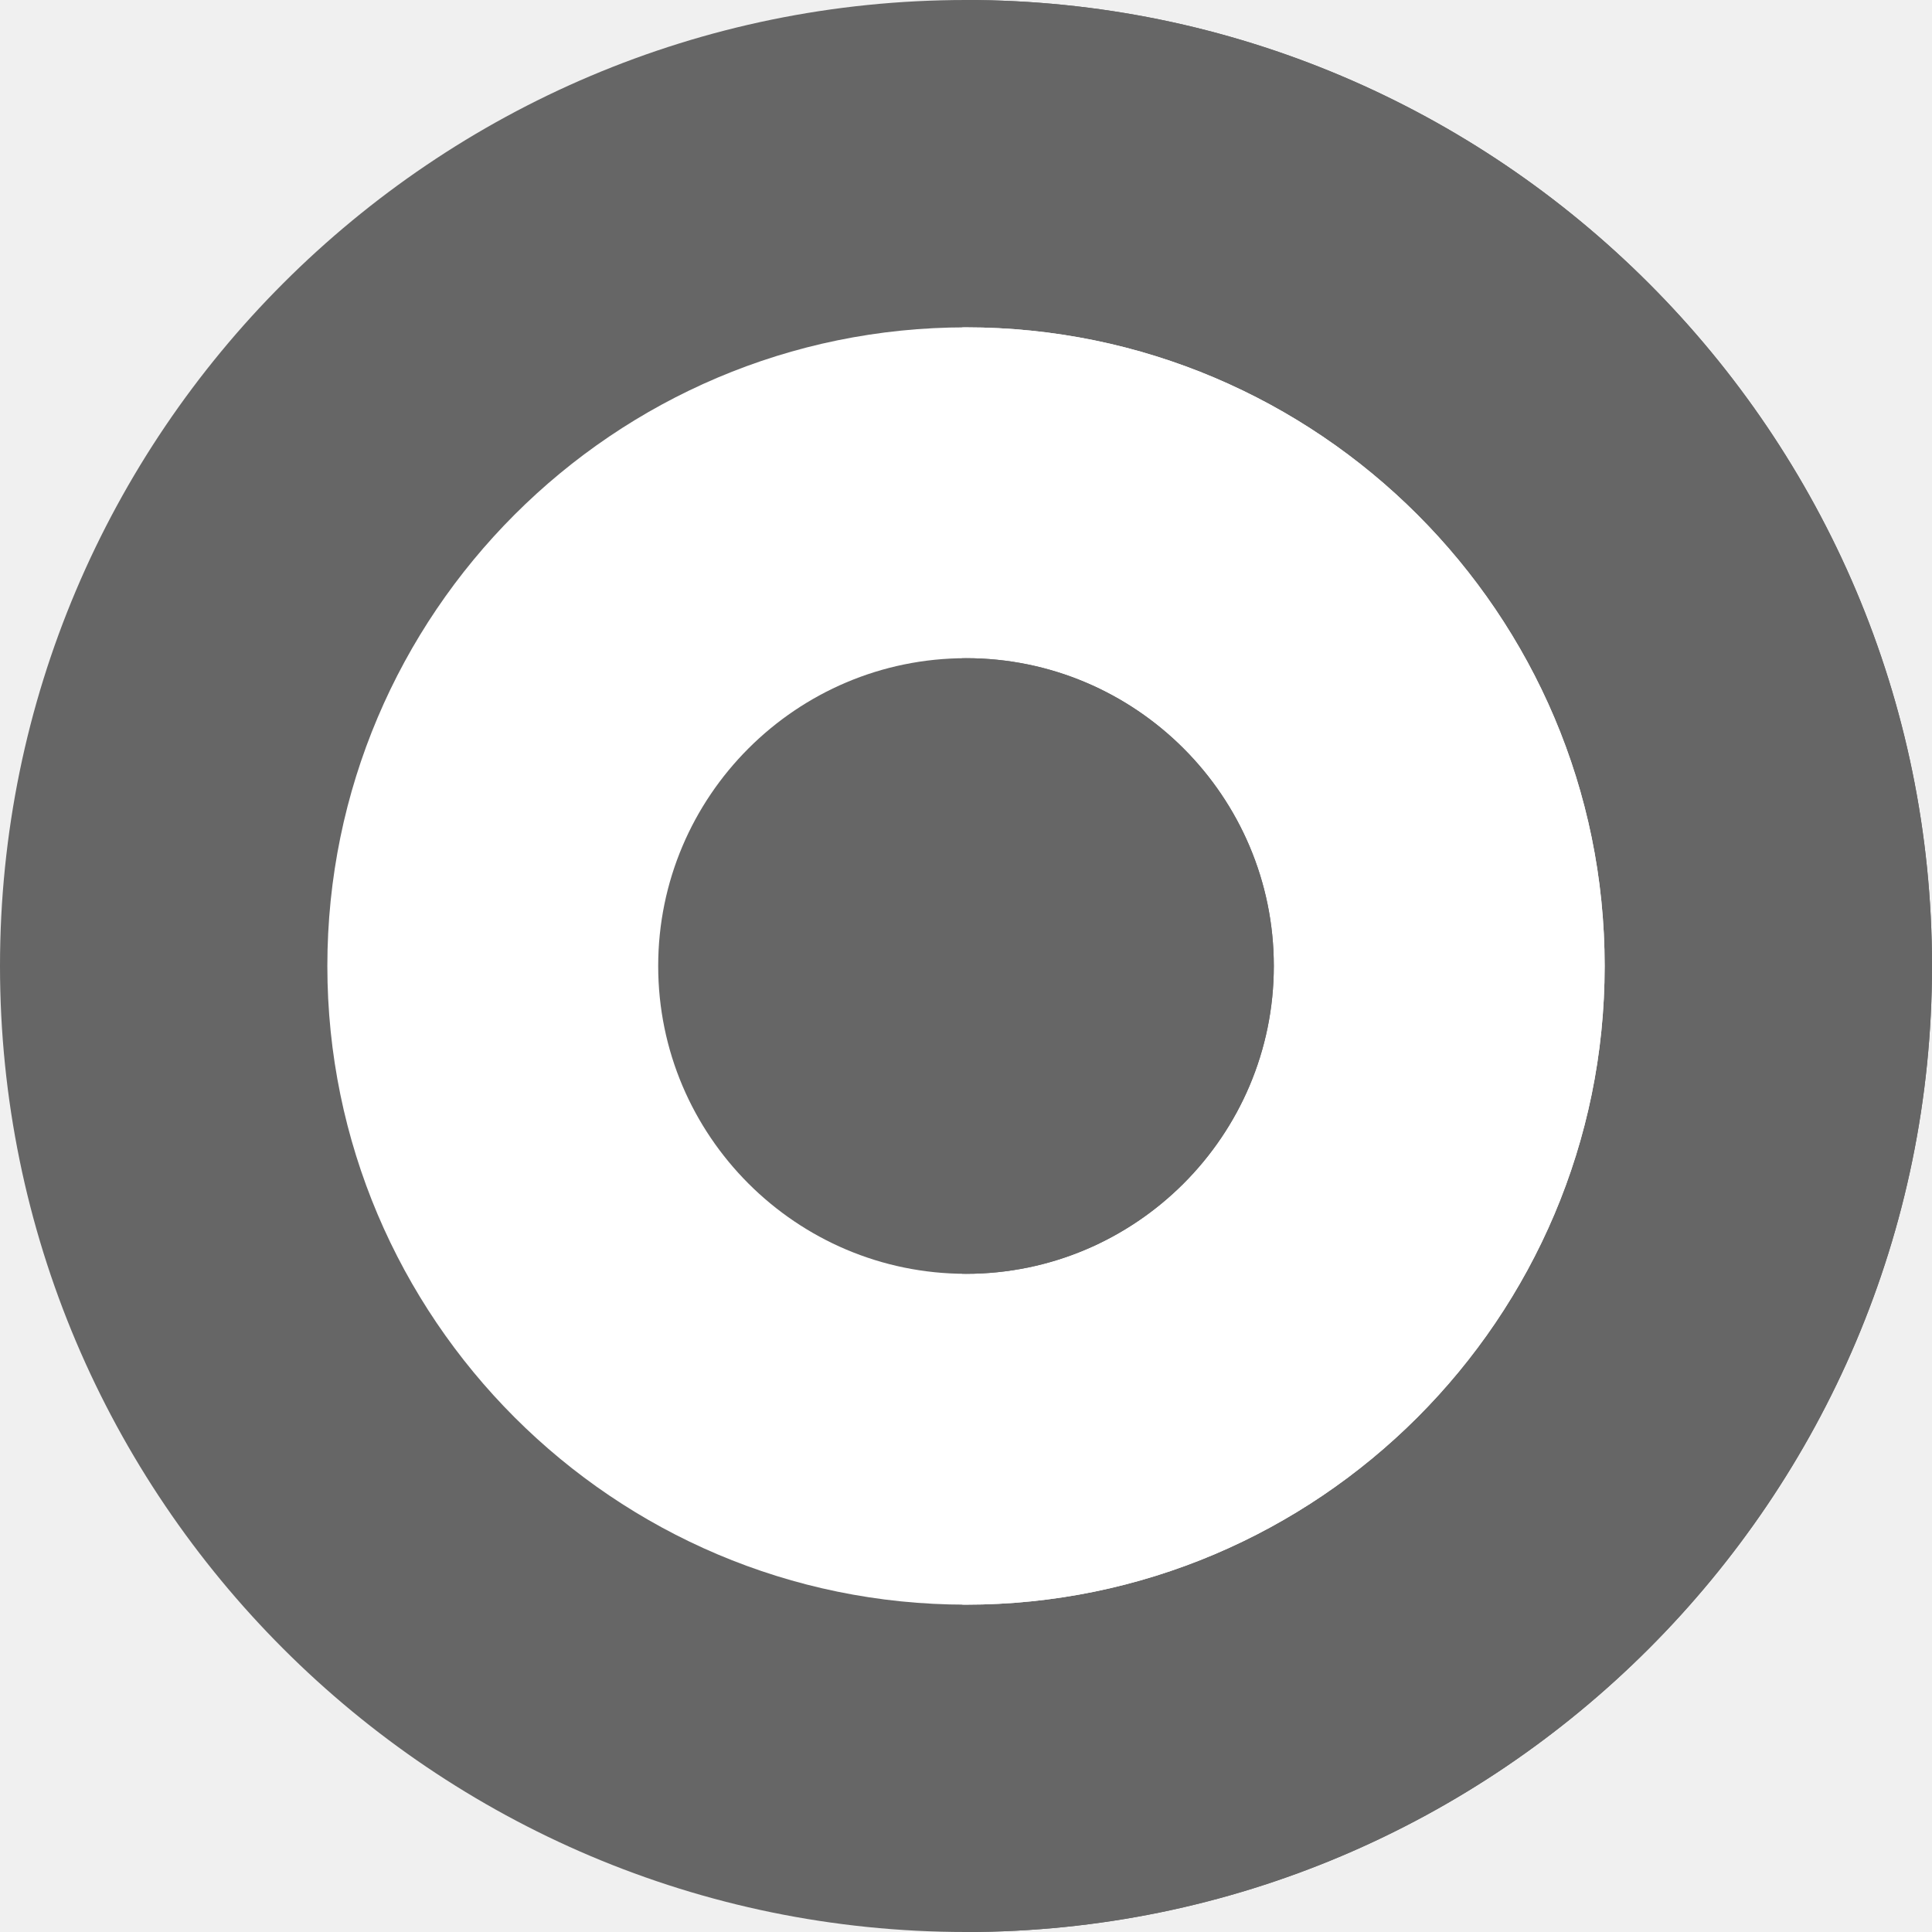
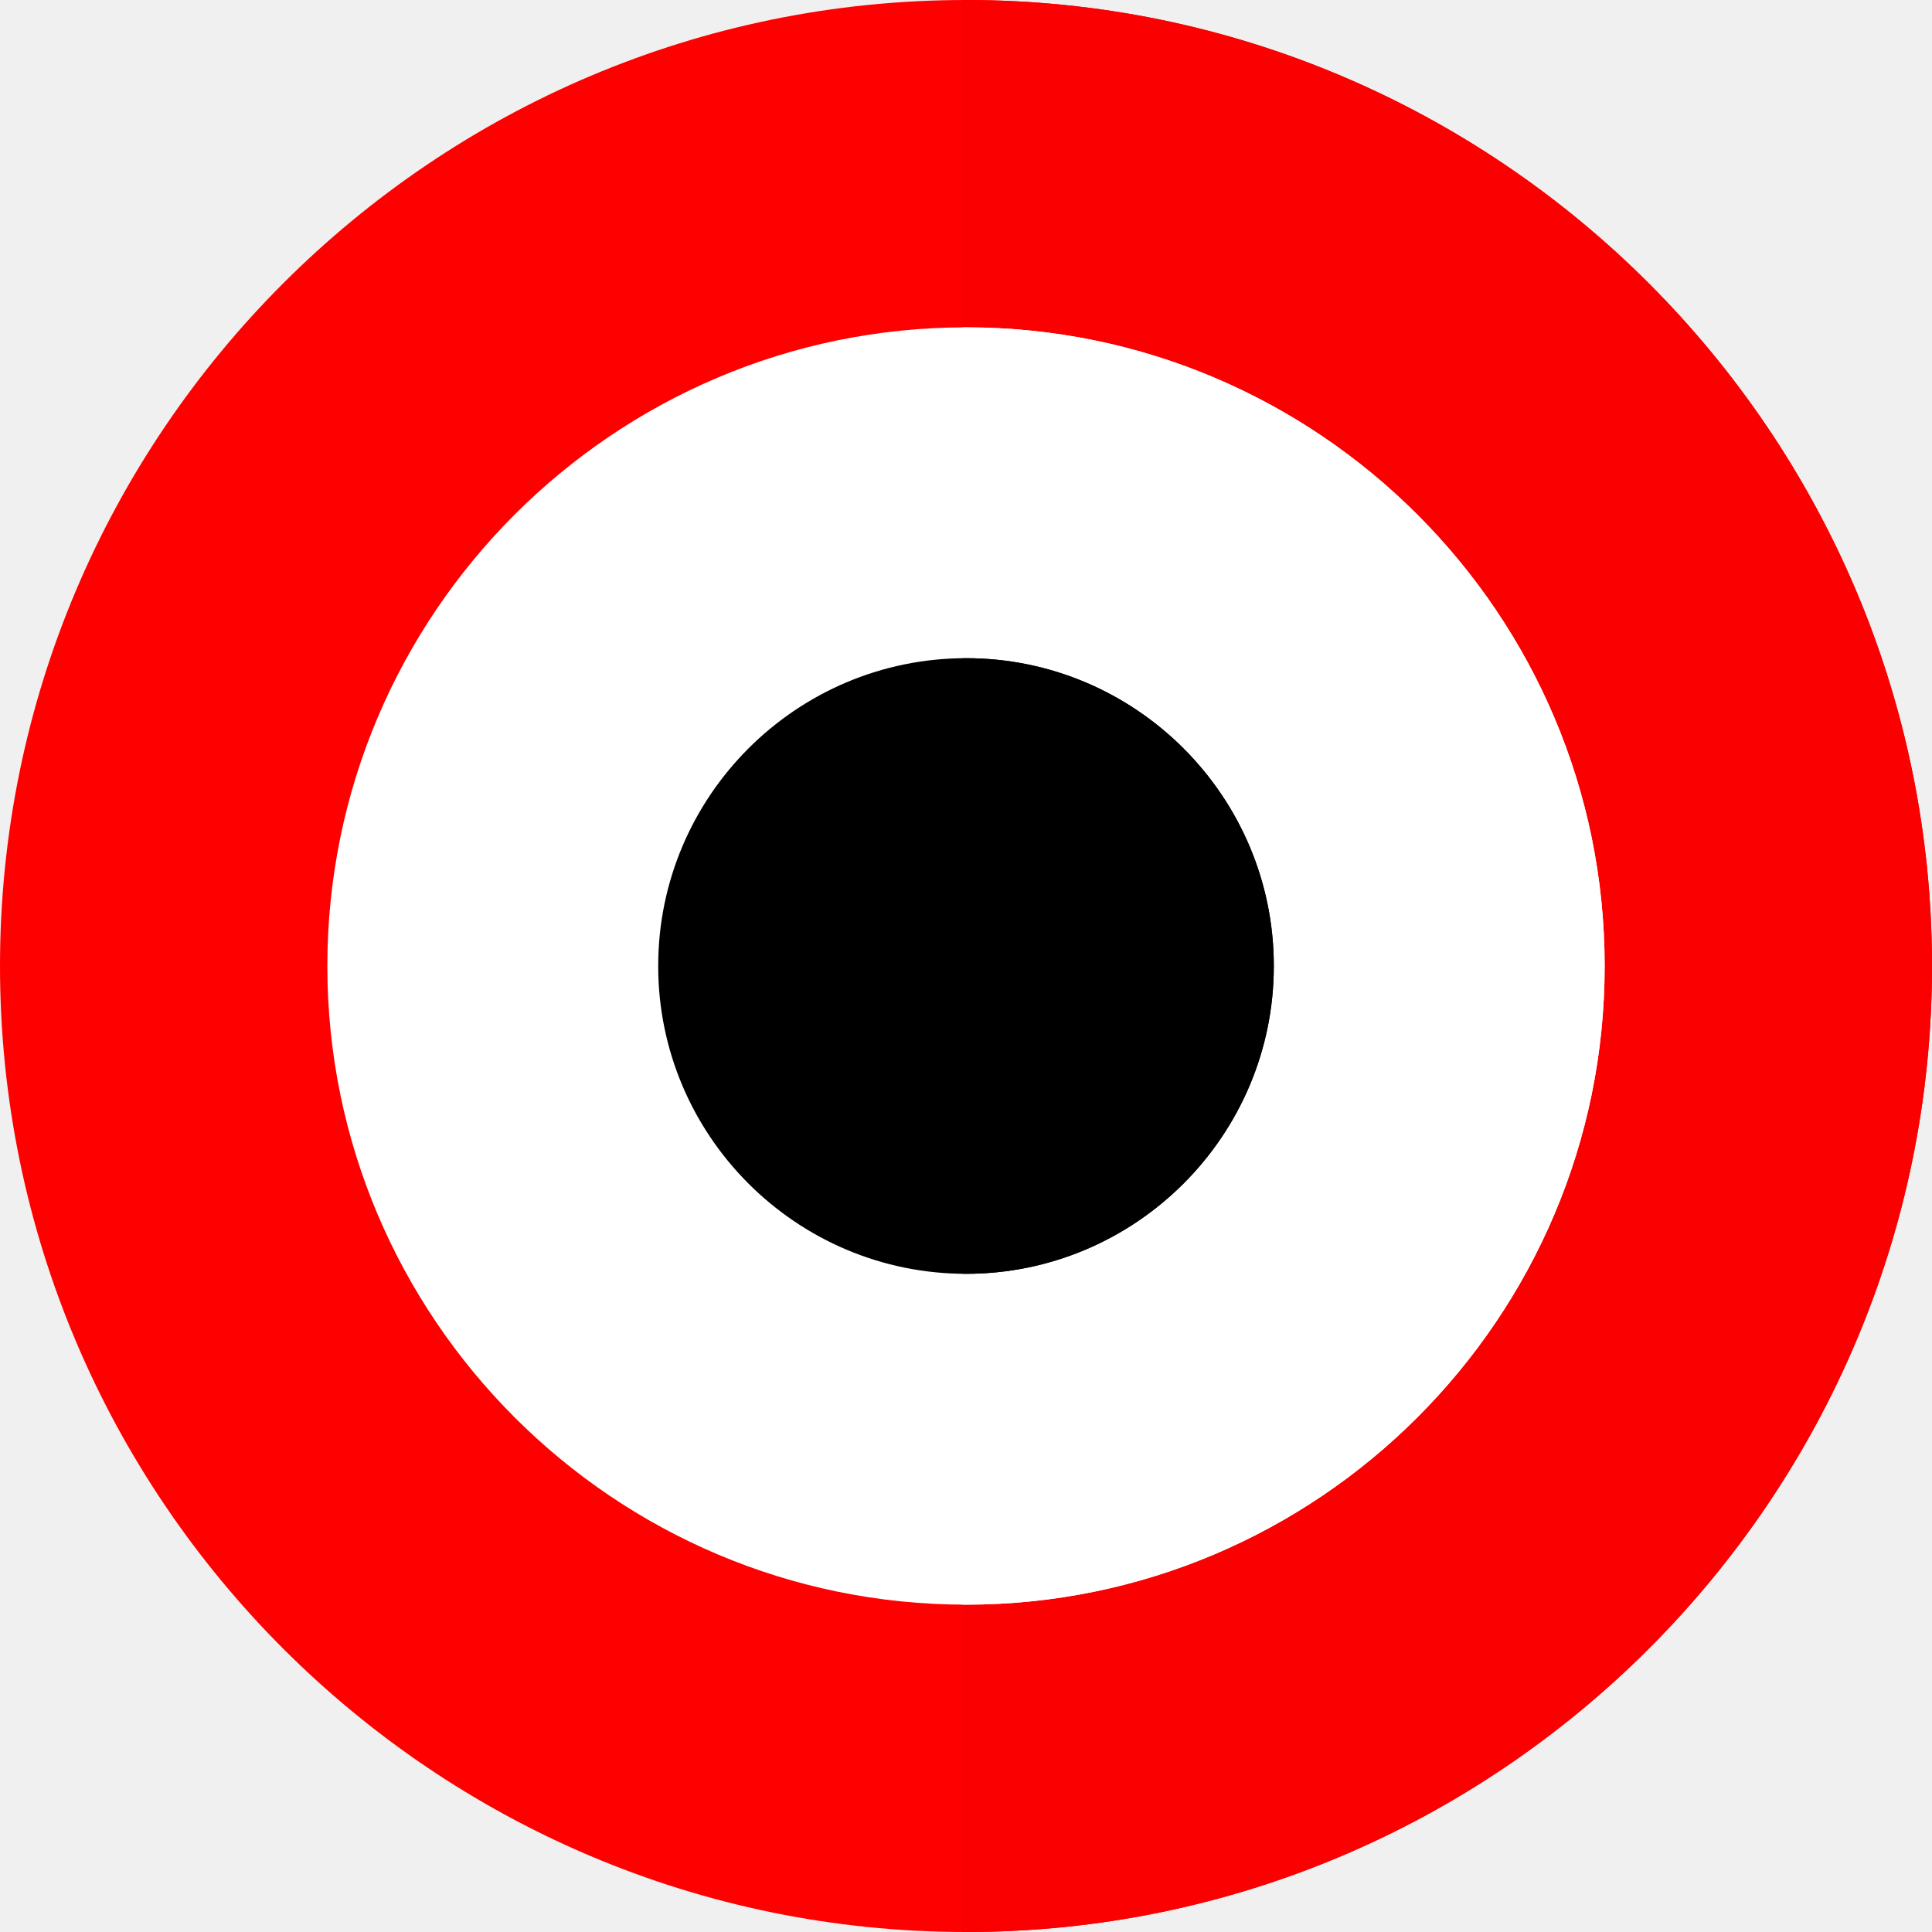
- <svg xmlns="http://www.w3.org/2000/svg" version="1.1" width="512" height="512" x="0" y="0" viewBox="0 0 512 512" style="enable-background:new 0 0 512 512" xml:space="preserve" class="" id="svg16">
-   <defs id="defs20" />
-   <g id="g14">
-     <path d="m256 512c-141.159 0-256-114.841-256-256s114.841-256 256-256 256 114.841 256 256-114.841 256-256 256z" fill="#ff0000" data-original="#186fa2" style="fill:#666666;fill-opacity:1" class="" id="path2" />
-     <path d="m256 0c-.363 0-.722.012-1.084.014v511.973c.362.002.722.014 1.084.014 141.159 0 256-114.841 256-256s-114.841-256.001-256-256.001z" fill="#fb0000" data-original="#063651" style="fill:#666666;fill-opacity:1" class="" id="path4" />
-     <path d="m256 425.249c-93.324 0-169.249-75.925-169.249-169.249s75.925-169.249 169.249-169.249 169.249 75.925 169.249 169.249-75.925 169.249-169.249 169.249z" fill="#ffffff" data-original="#ffffff" style="" class="" id="path6" />
-     <path d="m256 86.751c-.363 0-.722.011-1.084.014v338.471c.362.002.722.014 1.084.014 93.324 0 169.249-75.925 169.249-169.249s-75.925-169.25-169.249-169.25z" fill="#ffffff" data-original="#fde4c3" style="" class="" id="path8" />
-     <path d="m256 337.573c-44.98 0-81.572-36.593-81.572-81.573s36.592-81.573 81.572-81.573 81.572 36.593 81.572 81.573-36.593 81.573-81.572 81.573z" fill="#000000" data-original="#fb8785" style="fill:#666666;fill-opacity:1" class="" id="path10" />
-     <path d="m256 174.427c-.363 0-.722.023-1.084.028v163.09c.363.005.721.028 1.084.028 44.979 0 81.572-36.593 81.572-81.573s-36.593-81.573-81.572-81.573z" fill="#000000" data-original="#f92f3e" style="fill:#666666;fill-opacity:1" class="" id="path12" />
+ <svg xmlns="http://www.w3.org/2000/svg" version="1.1" width="512" height="512" x="0" y="0" viewBox="0 0 512 512" style="enable-background:new 0 0 512 512" xml:space="preserve" class="">
+   <g>
+     <path d="m256 512c-141.159 0-256-114.841-256-256s114.841-256 256-256 256 114.841 256 256-114.841 256-256 256z" fill="#ff0000" data-original="#186fa2" style="" class="" />
+     <path d="m256 0c-.363 0-.722.012-1.084.014v511.973c.362.002.722.014 1.084.014 141.159 0 256-114.841 256-256s-114.841-256.001-256-256.001z" fill="#fb0000" data-original="#063651" style="" class="" />
+     <path d="m256 425.249c-93.324 0-169.249-75.925-169.249-169.249s75.925-169.249 169.249-169.249 169.249 75.925 169.249 169.249-75.925 169.249-169.249 169.249z" fill="#ffffff" data-original="#ffffff" style="" class="" />
+     <path d="m256 86.751c-.363 0-.722.011-1.084.014v338.471c.362.002.722.014 1.084.014 93.324 0 169.249-75.925 169.249-169.249s-75.925-169.25-169.249-169.25z" fill="#ffffff" data-original="#fde4c3" style="" class="" />
+     <path d="m256 337.573c-44.98 0-81.572-36.593-81.572-81.573s36.592-81.573 81.572-81.573 81.572 36.593 81.572 81.573-36.593 81.573-81.572 81.573z" fill="#000000" data-original="#fb8785" style="" class="" />
+     <path d="m256 174.427c-.363 0-.722.023-1.084.028v163.09c.363.005.721.028 1.084.028 44.979 0 81.572-36.593 81.572-81.573s-36.593-81.573-81.572-81.573z" fill="#000000" data-original="#f92f3e" style="" class="" />
  </g>
</svg>
